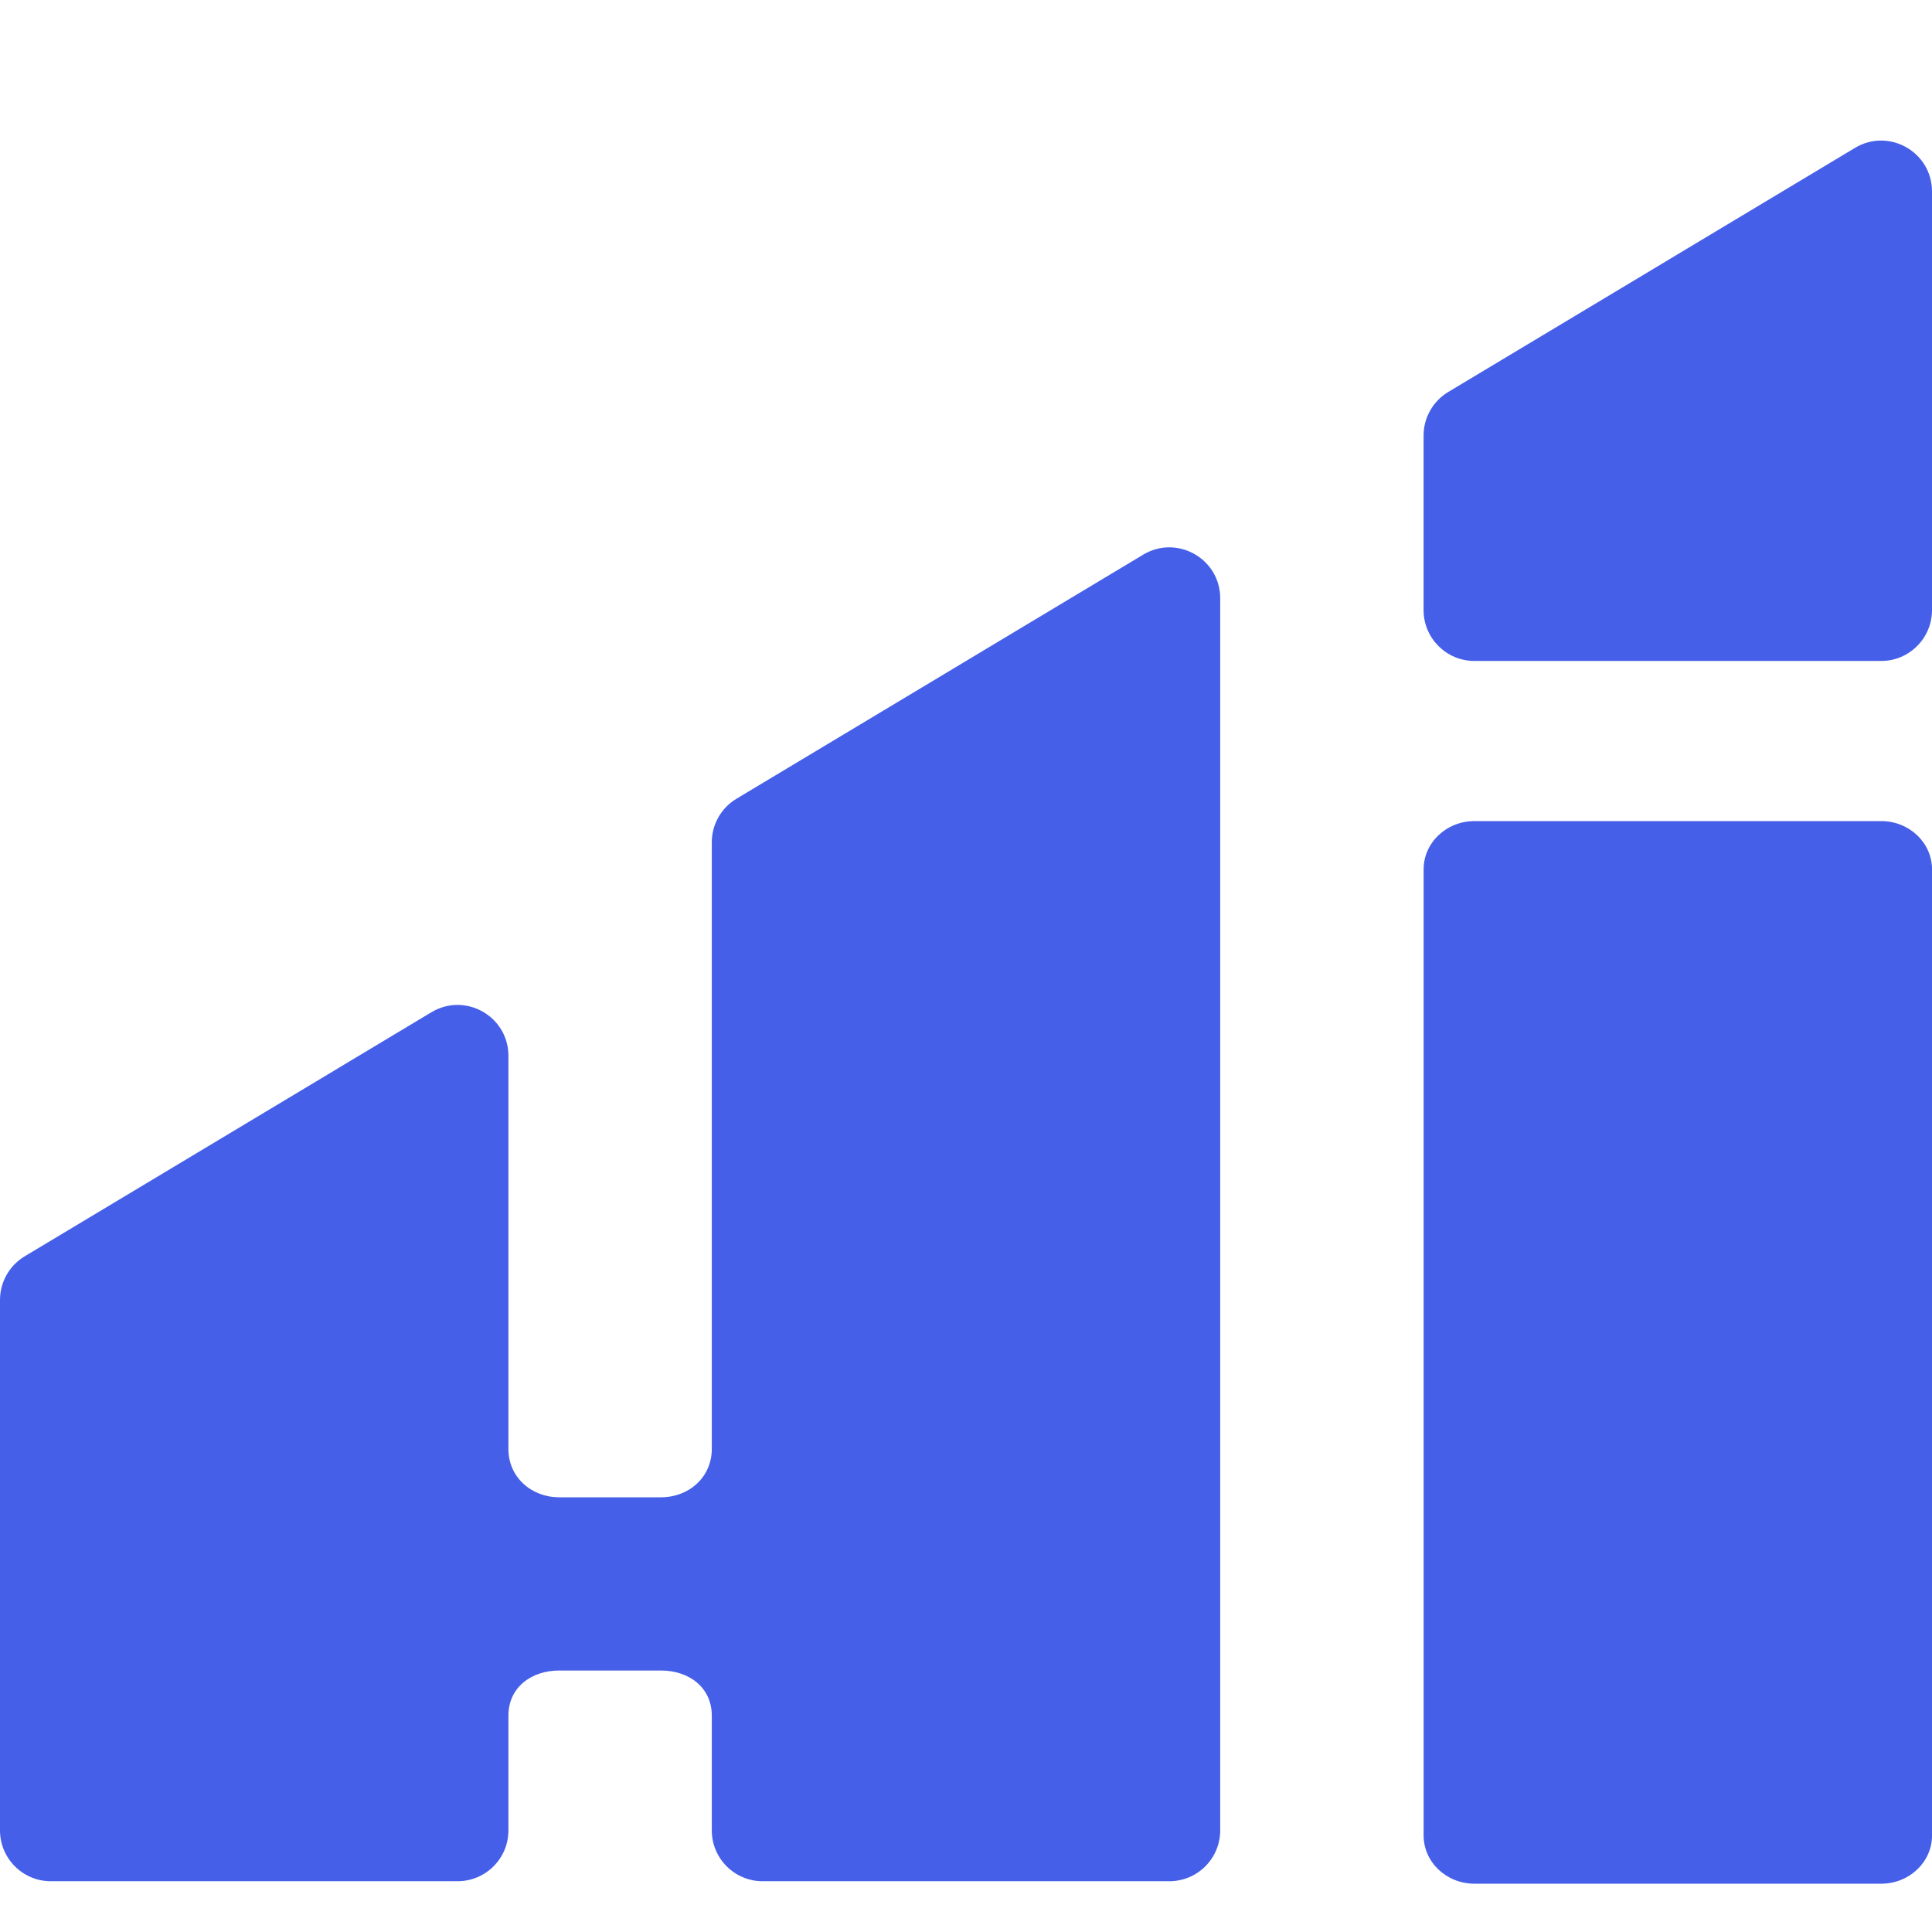
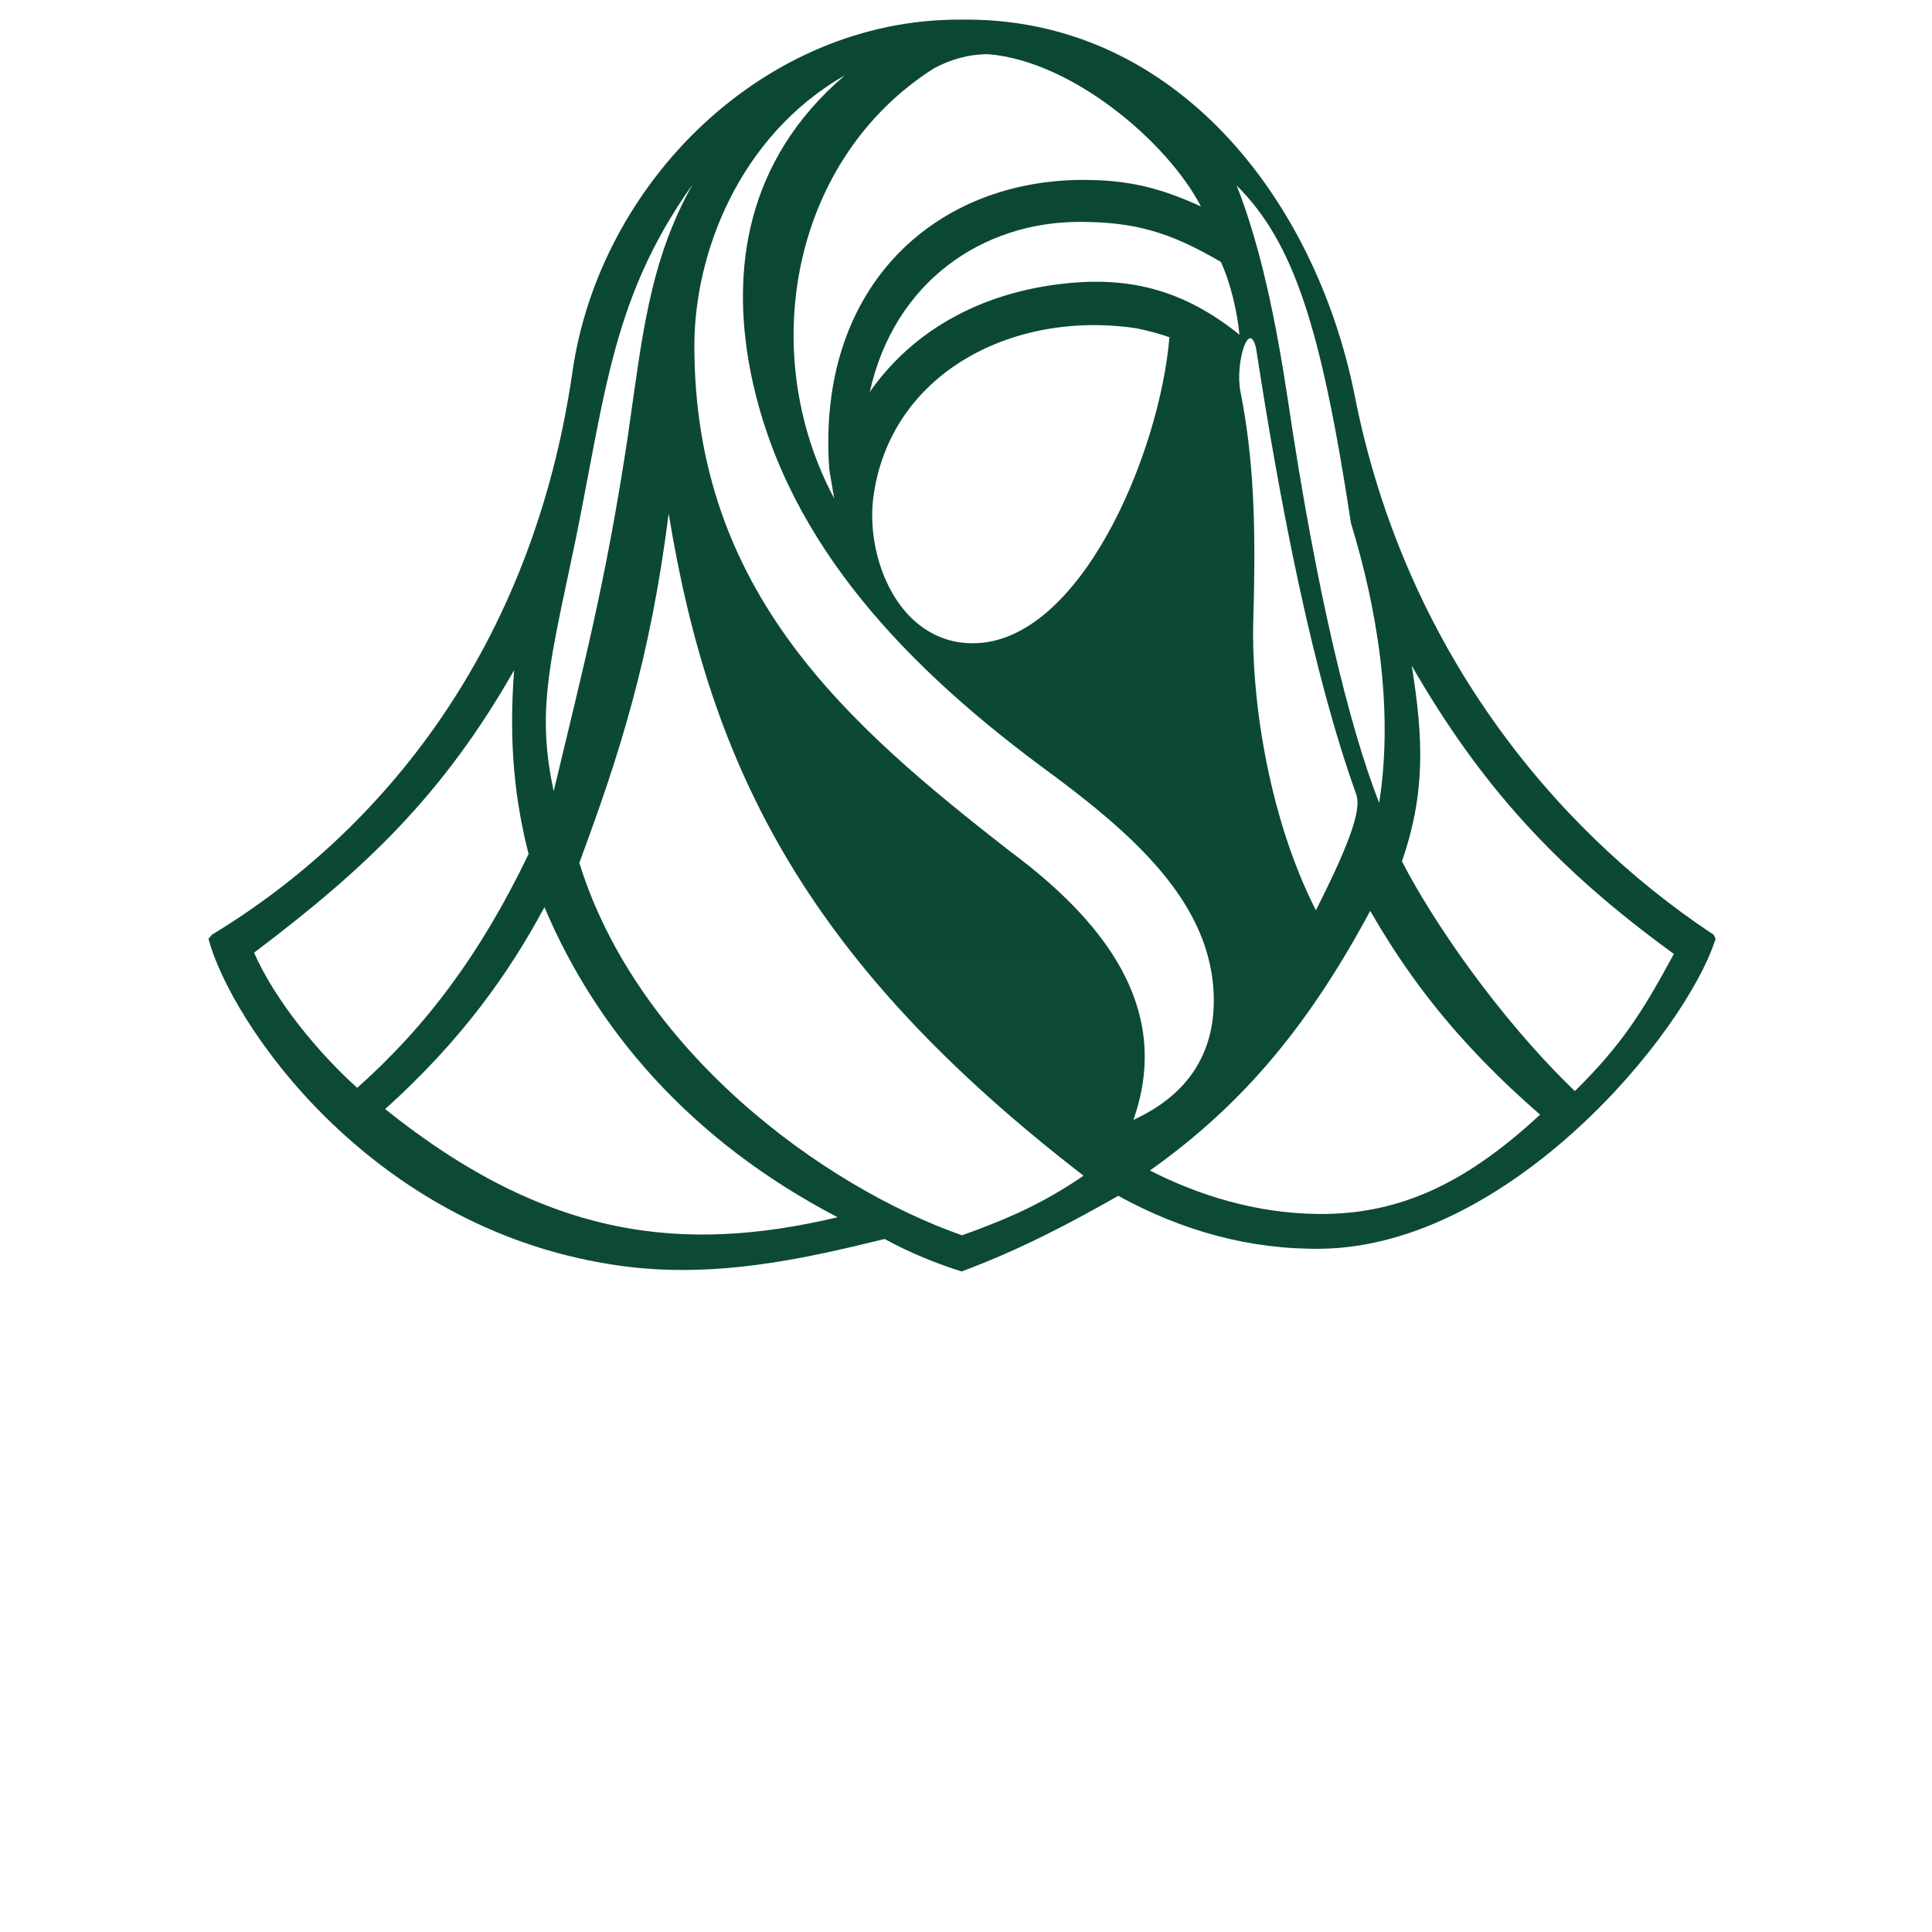
- <svg xmlns="http://www.w3.org/2000/svg" width="64" height="64" viewBox="0 0 64 64" fill="none">
-   <g clip-path="url(#clip0_408_56)">
-     <path d="M47.158 14.428C47.158 13.837 47.468 13.289 47.976 12.984L61.449 4.899C62.572 4.225 64 5.034 64 6.343V20.21C64 21.14 63.246 21.895 62.316 21.895H48.842C47.912 21.895 47.158 21.14 47.158 20.21V14.428Z" fill="#455FE9" />
-     <path fill-rule="evenodd" clip-rule="evenodd" d="M24.397 26.459C23.889 26.764 23.579 27.312 23.579 27.903V43.792L23.579 45.475L23.579 45.476L23.579 48C23.579 48.93 22.825 49.6 21.895 49.6H18.526C17.596 49.6 16.842 48.93 16.842 48V45.475V34.976C16.842 33.667 15.414 32.858 14.291 33.532L0.818 41.617C0.31 41.922 0 42.47 0 43.062V60.634C0 61.564 0.754 62.318 1.684 62.318H15.158C16.088 62.318 16.842 61.564 16.842 60.634V58.949V56.831C16.842 55.901 17.596 55.338 18.526 55.338H21.895C22.825 55.338 23.579 55.901 23.579 56.831V58.949L23.579 60.634C23.579 61.564 24.333 62.318 25.263 62.318H38.737C39.667 62.318 40.421 61.564 40.421 60.634V45.476V43.792V19.818C40.421 18.509 38.993 17.7 37.87 18.374L24.397 26.459Z" fill="#455FE9" />
-     <path d="M47.159 28.8V60.8C47.159 61.684 47.913 62.4 48.843 62.4H62.317C63.247 62.4 64.001 61.684 64.001 60.8V28.8C64.001 27.916 63.247 27.2 62.317 27.2H48.843C47.913 27.2 47.159 27.916 47.159 28.8Z" fill="#455FE9" />
-   </g>
+ <svg xmlns="http://www.w3.org/2000/svg" width="200" height="200" fill="none" viewBox="0 0 200 200">
+   <path d="m177.6 97.19-0.2-0.43-0.38-0.25c-16.16-10.8-31.64-29.44-36.79-55.6-4.06-20.3-18.51-38.88-40.17-38.88h-0.69c-20.32-0.05-37.34 16.94-40.12 36.53-4.17 28.63-19.76 47.56-37.31 58.2l-0.36 0.43c2.32 8.64 16.5 29.7 41.56 33.68 10.48 1.73 20.43-0.66 28.44-2.61 2.64 1.45 5.46 2.58 7.97 3.36 6.28-2.34 11.44-5.12 16.21-7.83 6.61 3.63 13.65 5.59 21.07 5.48 19.38-0.3 37.6-22.18 40.77-32.08zm-37.75-43.04c2.62 8.56 4.48 19.05 2.92 28.97-3.12-8.01-6.49-21.78-9.46-41.78-1.17-7.75-2.74-15.66-5.29-22.14 5.92 5.91 8.75 14.71 11.83 34.95zm6.29 14.76c7.11 12.34 14.89 20.95 27.14 29.84-3.24 5.97-5.33 9.34-10.25 14.2-8.04-7.74-14.88-17.87-17.9-23.79 2.45-7.08 2.22-12.74 1.01-20.25zm-6.22 21.86c5.11 9.84 10.99 17.21 19.51 24.62-7.26 6.71-14.13 10.39-23.05 10.28-6.44-0.08-12.36-1.96-17.34-4.5 9.71-6.89 16.71-15.25 23.38-27.96 0.53-1.03-0.94-3.05-2.5-2.44zm-9.9-54.76c2.57 16.7 5.92 33.79 10.38 46.23 0.45 1.32-0.13 4.01-4.18 11.99-5.12-10.07-6.72-22.62-6.48-30.13 0.3-9.97 0.03-16.68-1.34-23.62-0.54-2.87 0.87-7.52 1.62-4.47zm-27.73-30.4c8.68 0.7 18.55 9.06 22.03 15.76-4.29-1.96-7.7-2.82-12.75-2.74-15.05 0.27-27.08 11.26-25.72 29.98l0.5 2.98c-8.11-15.21-4.36-35.18 10.32-44.51 1.73-0.93 3.6-1.47 5.62-1.47zm24.09 21.5c1.01 2.18 1.7 5.17 1.93 7.54-5.66-4.57-11.16-5.94-17.52-5.36-9.87 0.92-16.72 5.49-20.75 11.29 2.55-11.5 11.76-17.61 21.71-17.61 5.66 0 9.3 1.02 14.63 4.14zm-5.32 7.8c-1.03 12.2-9.33 31.68-20.35 31.68-7.59 0-11.07-8.64-10.32-14.97 1.62-12.9 14.38-19.58 27.28-17.63 1.05 0.22 2.28 0.52 3.39 0.92zm-49.37-15.81c-4.54 8.11-5.22 15.91-6.72 26.21-2.28 15.1-4.6 23.76-7.65 36.59-1.69-7.75-0.55-12.71 1.59-22.82 3.7-16.97 3.91-27.53 12.78-39.98zm-45.39 79.52c11.58-8.73 19.57-16.34 26.92-29.24-0.58 7.72 0.1 13.53 1.5 19.03-4.98 10.36-10.62 17.87-17.74 24.2-4.04-3.62-8.53-9.09-10.68-13.99zm13.57 16.19c7.88-7.08 12.84-14.09 16.49-20.9 5.28 12.5 14.92 24.05 30.35 32.1-15.96 3.77-30.02 2.28-46.84-11.2zm59.72 13.07c-14.53-5.11-33.62-19.2-39.62-38.56 4.1-11.05 7.35-21.06 9.25-36.16 4.34 26.62 14.48 46.58 42.95 68.55-4.03 2.75-7.56 4.37-12.58 6.17zm17.74-11.95c3.74-10.64-1.73-19.64-12.86-27.87-16.72-13.05-32.59-26.75-32.59-52.28 0-9.44 4.56-21.67 15.59-27.99-10.48 8.94-11.66 20.4-9.88 30.13 3.21 17.27 15.28 30.29 30 41.27 9.4 6.88 18.06 14.2 18.06 24.39 0 5.22-2.4 9.63-8.32 12.35z" fill="url(#paint0_linear_1253_3155)" />
  <defs>
- 
- </defs>
+     <linearGradient id="paint0_linear_1253_3155" x1="99.63" x2="99.63" y1="1.976" y2="131.6" gradientUnits="userSpaceOnUse">
+       <stop stop-color="#0B4832" offset="0" />
+       <stop stop-color="#0D4A35" offset="1" />
+     </linearGradient>
+   </defs>
</svg>
